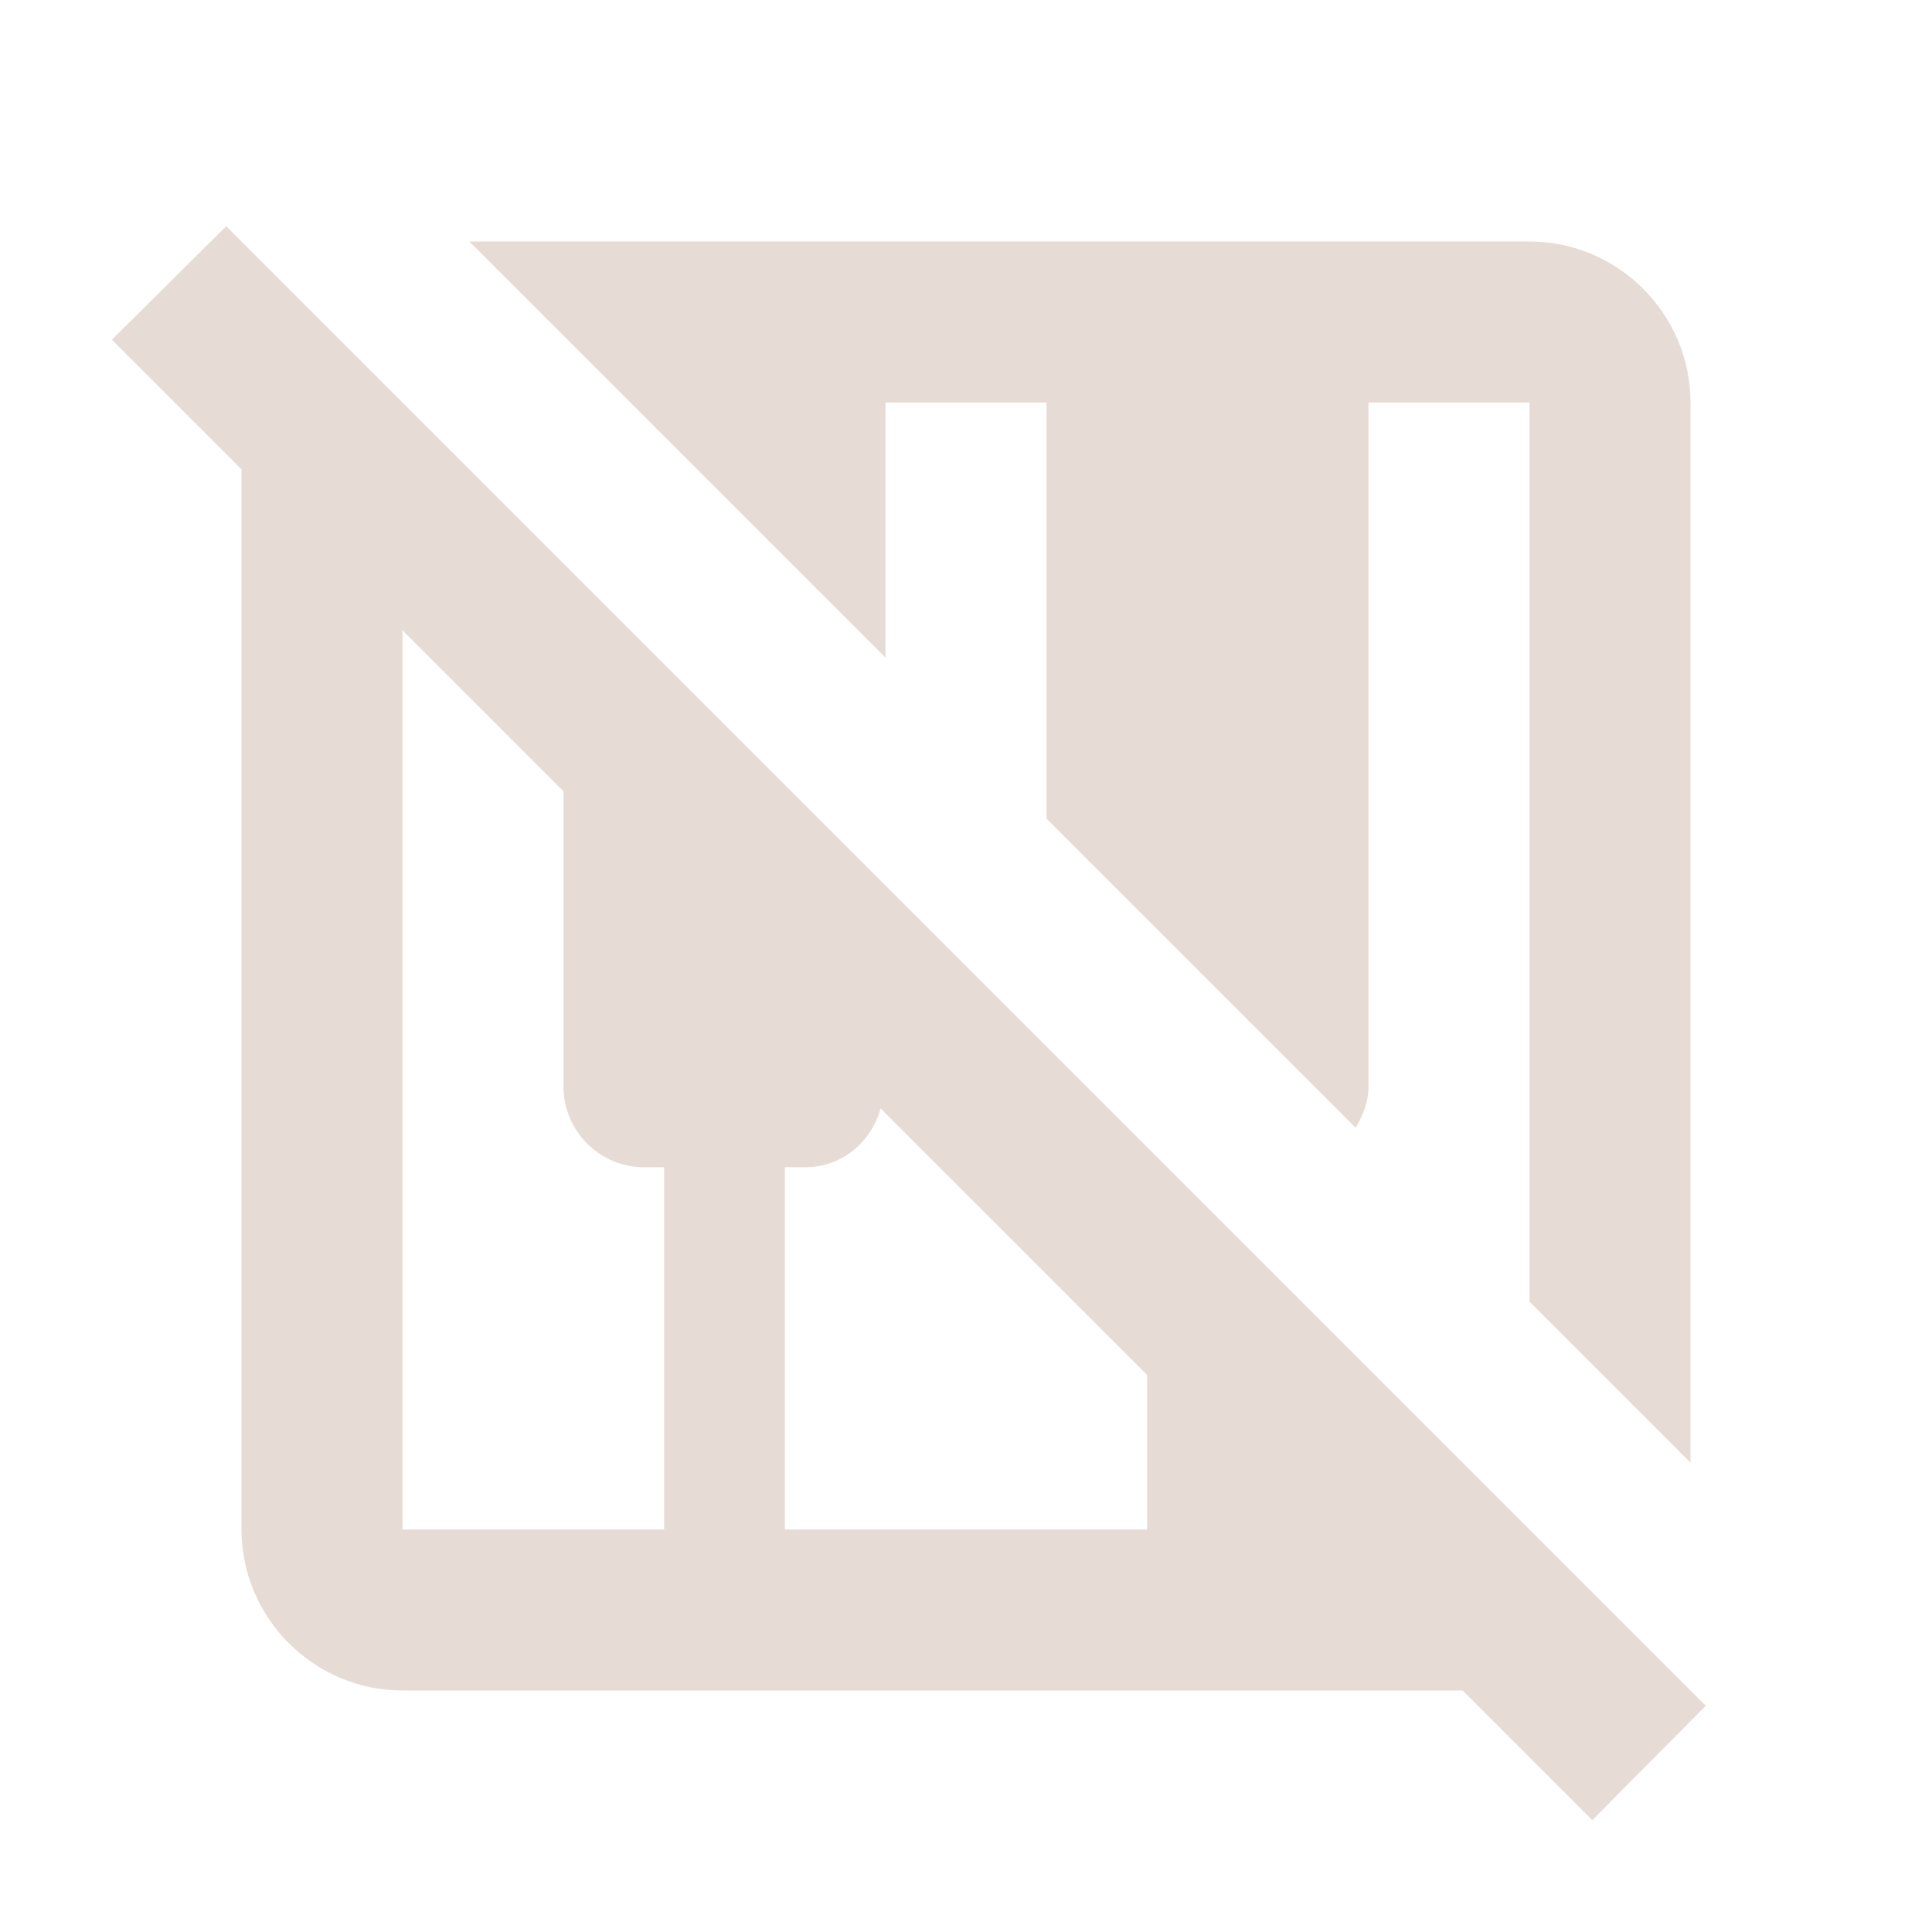
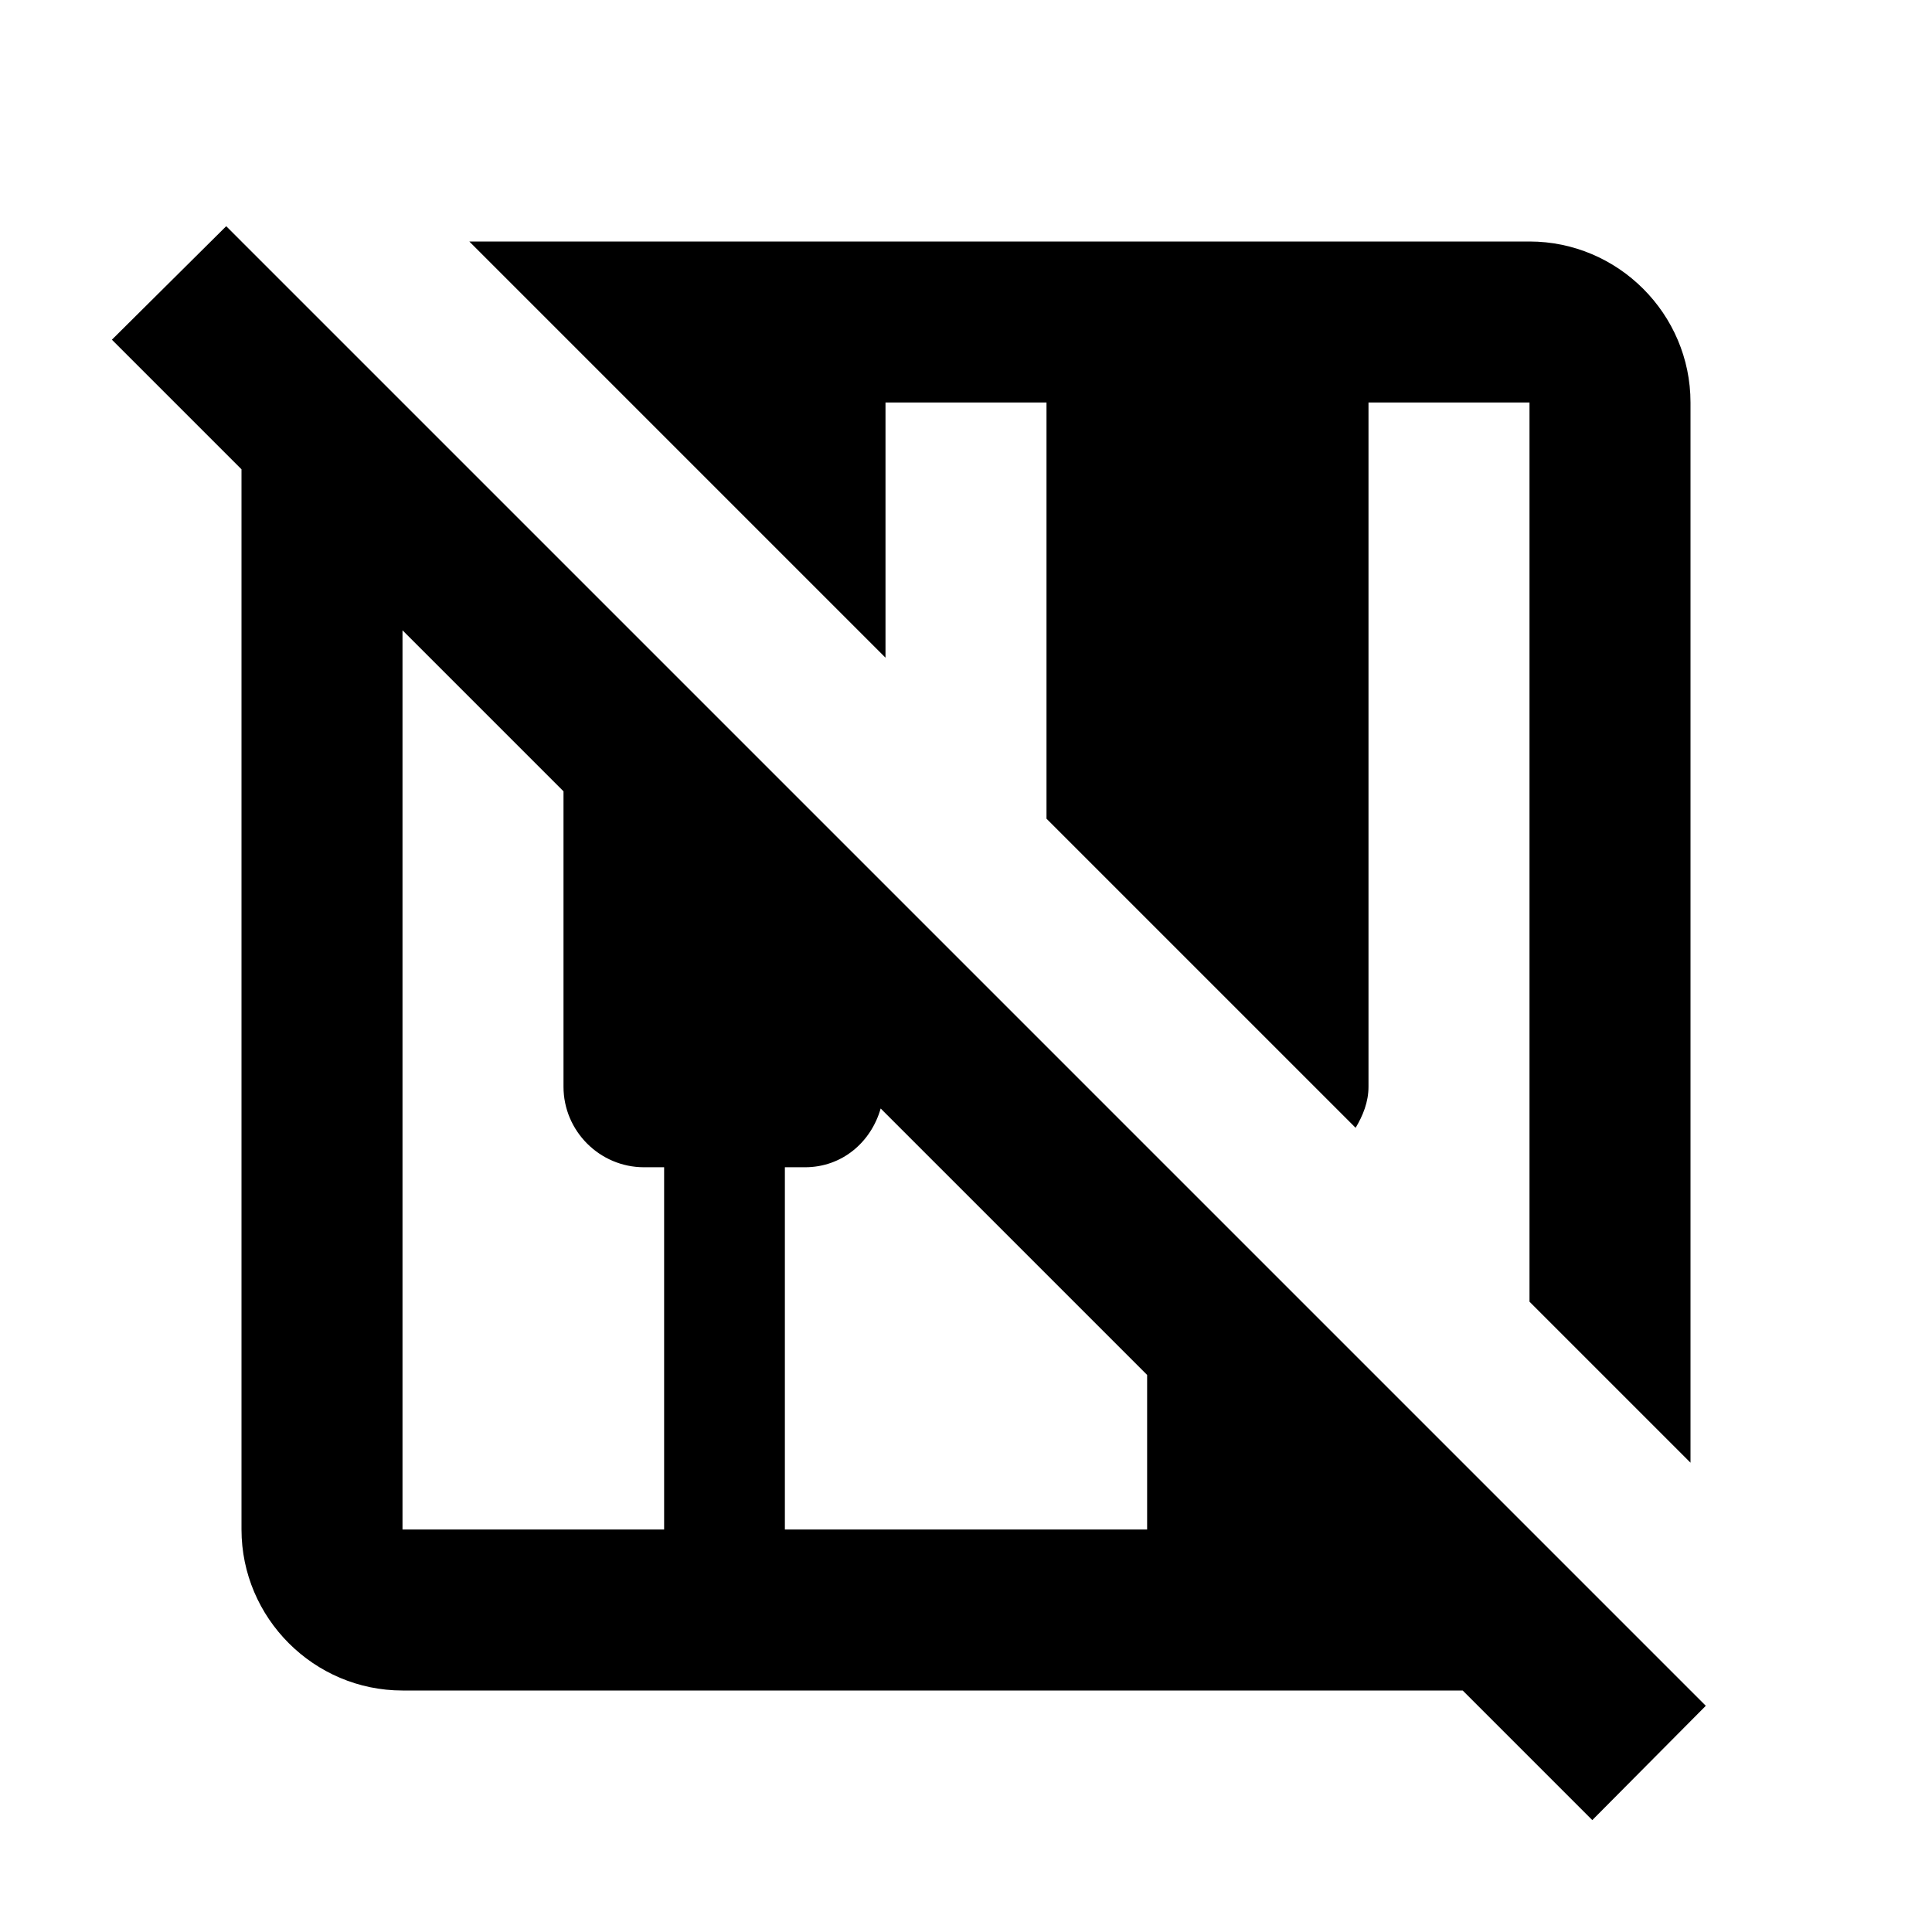
<svg xmlns="http://www.w3.org/2000/svg" enable-background="new 0 0 24 24" height="24" viewBox="0 0 24 24" width="24">
  <rect fill="none" height="24" width="24" />
-   <path fill="hsl(22, 28%, 87%)" d="M21.19,21.19L2.81,2.81L1.39,4.22L3,5.83V19c0,1.1,0.9,2,2,2h13.17l1.61,1.61L21.19,21.19z M8.25,19H5V7.83l2,2v3.67 c0,0.55,0.45,1,1,1h0.25V19z M9.75,19v-4.5H10c0.46,0,0.82-0.31,0.94-0.73l3.31,3.31V19H9.75z M11,8.17L5.83,3H19c1.1,0,2,0.9,2,2 v13.17l-2-2V5h-2v8.5c0,0.19-0.07,0.36-0.16,0.51L13,10.17V5h-2V8.17z" />
+   <path d="M21.19,21.19L2.81,2.81L1.39,4.22L3,5.83V19c0,1.1,0.9,2,2,2h13.17l1.61,1.61L21.19,21.19z M8.25,19H5V7.83l2,2v3.67 c0,0.55,0.45,1,1,1h0.25V19z M9.75,19v-4.5H10c0.46,0,0.82-0.31,0.94-0.73l3.31,3.31V19H9.75z M11,8.17L5.83,3H19c1.1,0,2,0.9,2,2 v13.17l-2-2V5h-2v8.5c0,0.19-0.07,0.36-0.16,0.51L13,10.17V5h-2V8.17z" />
</svg>
